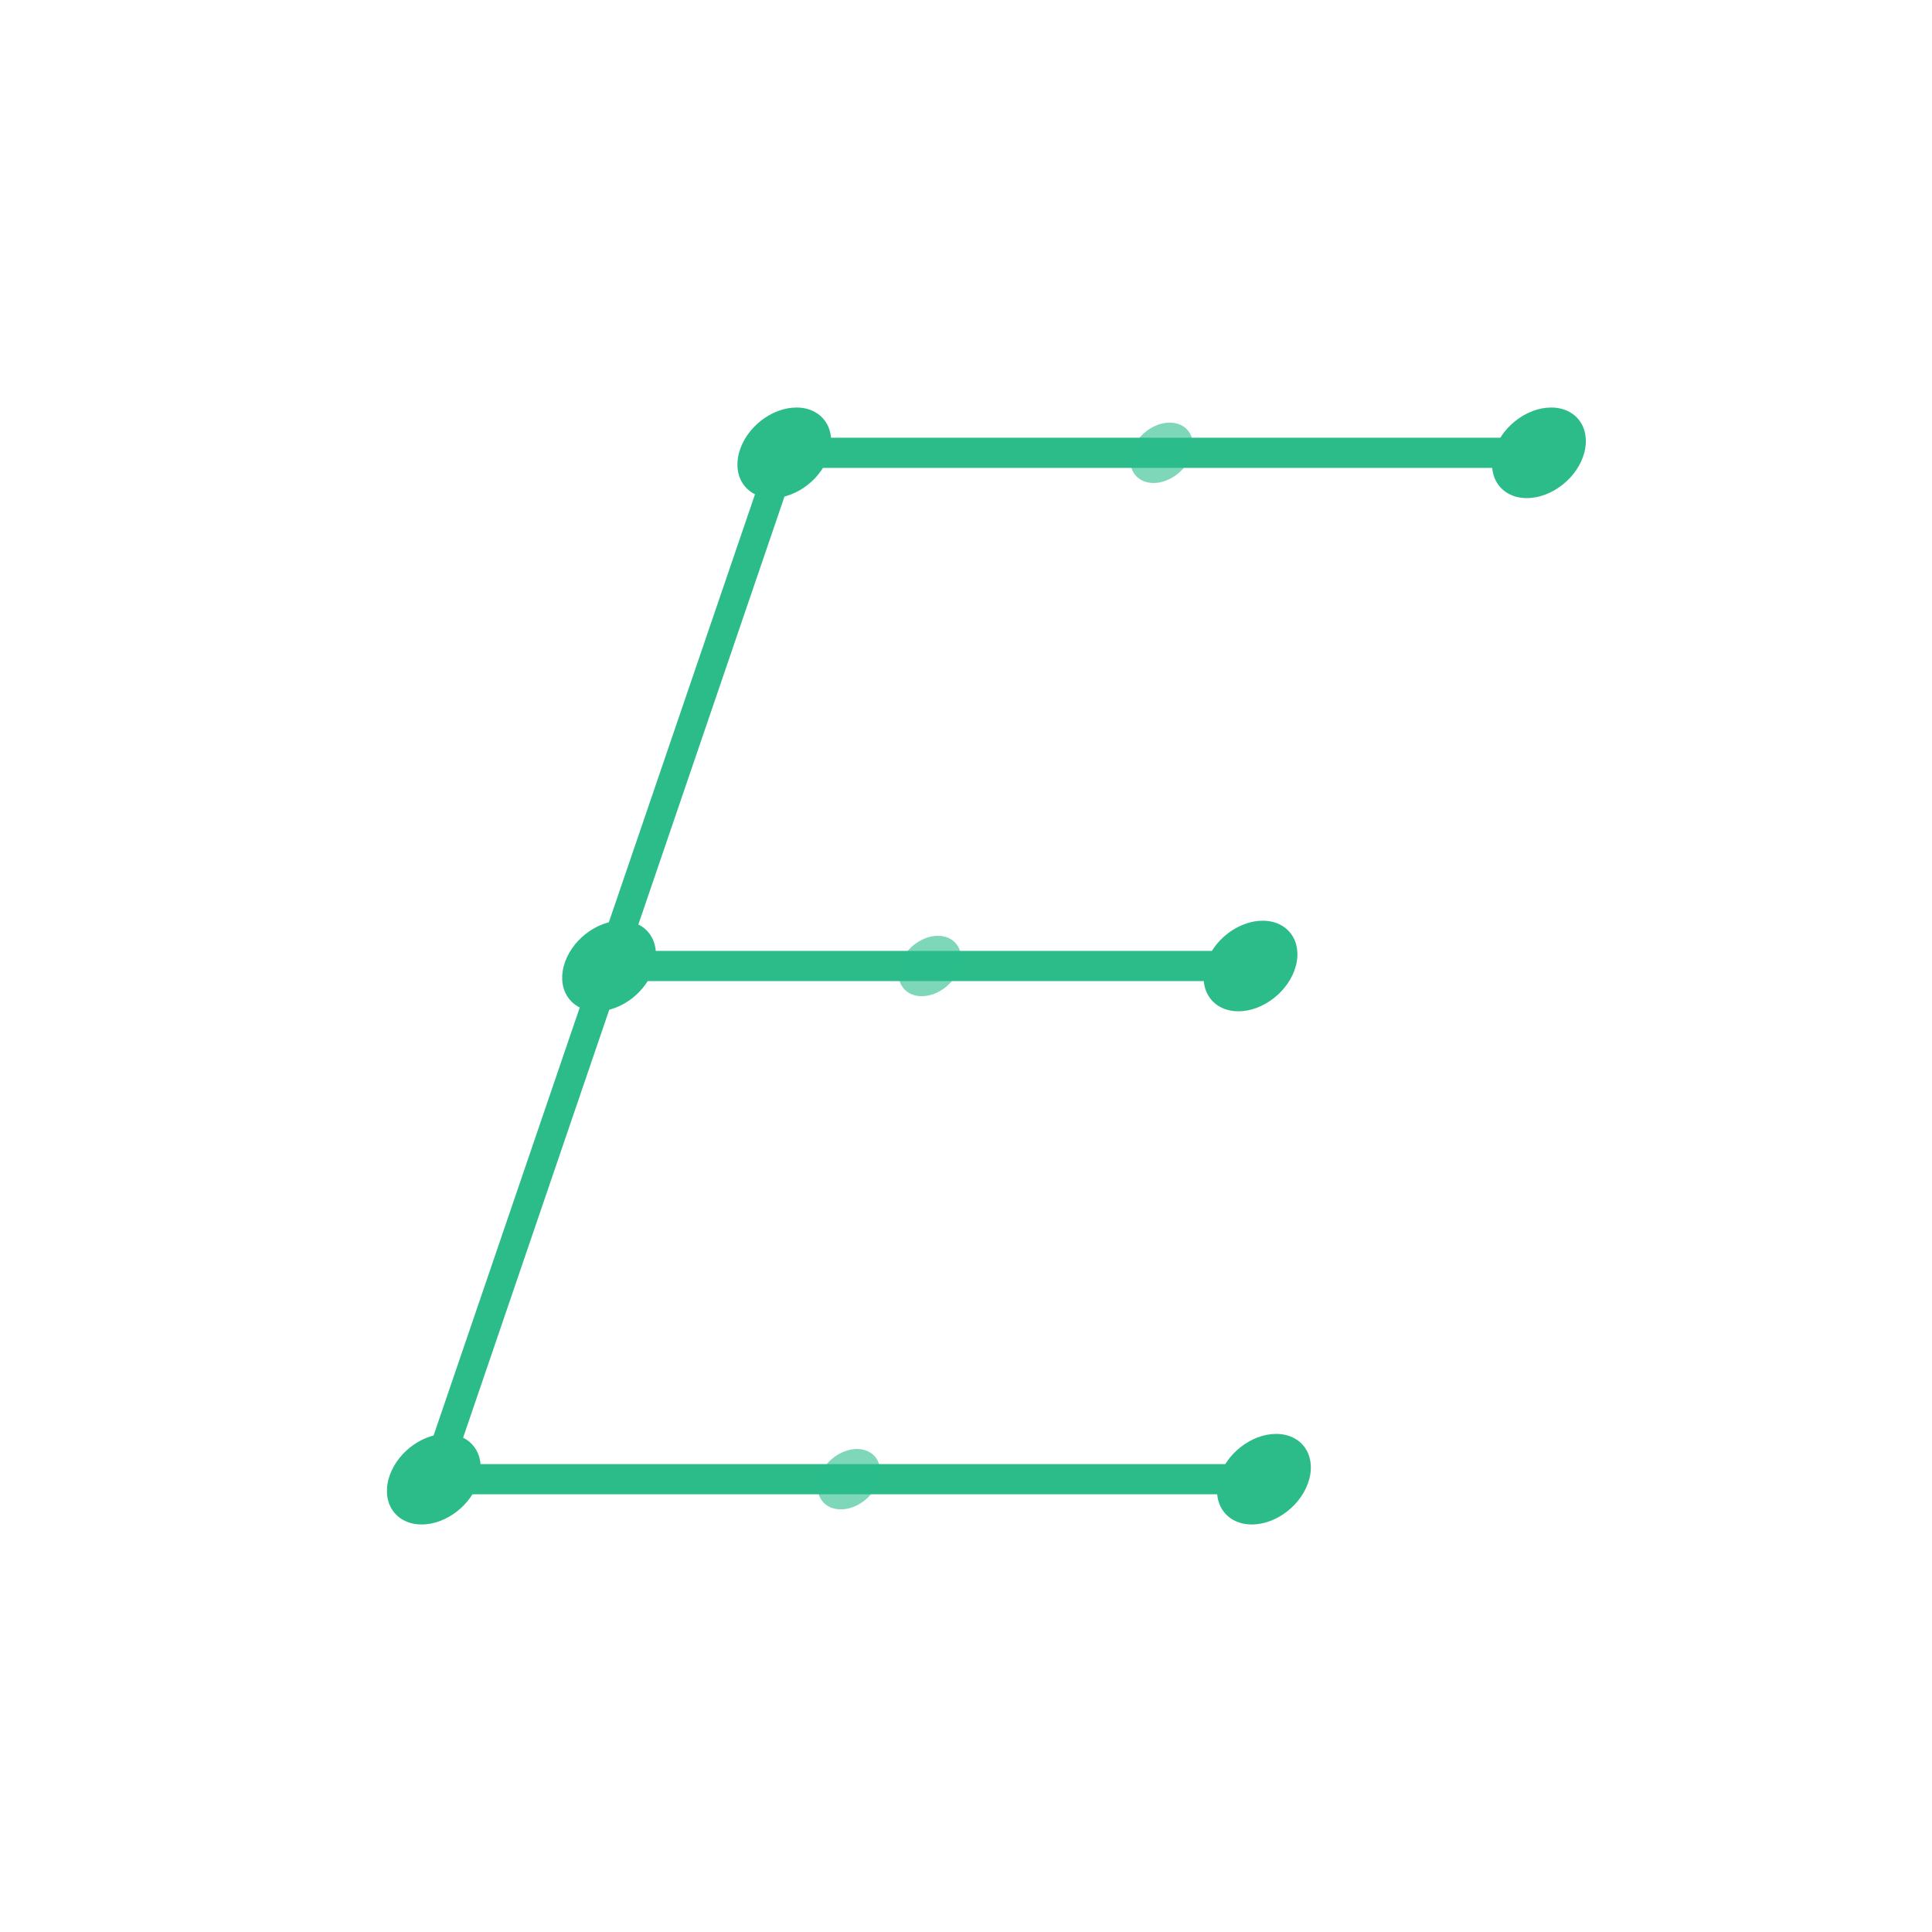
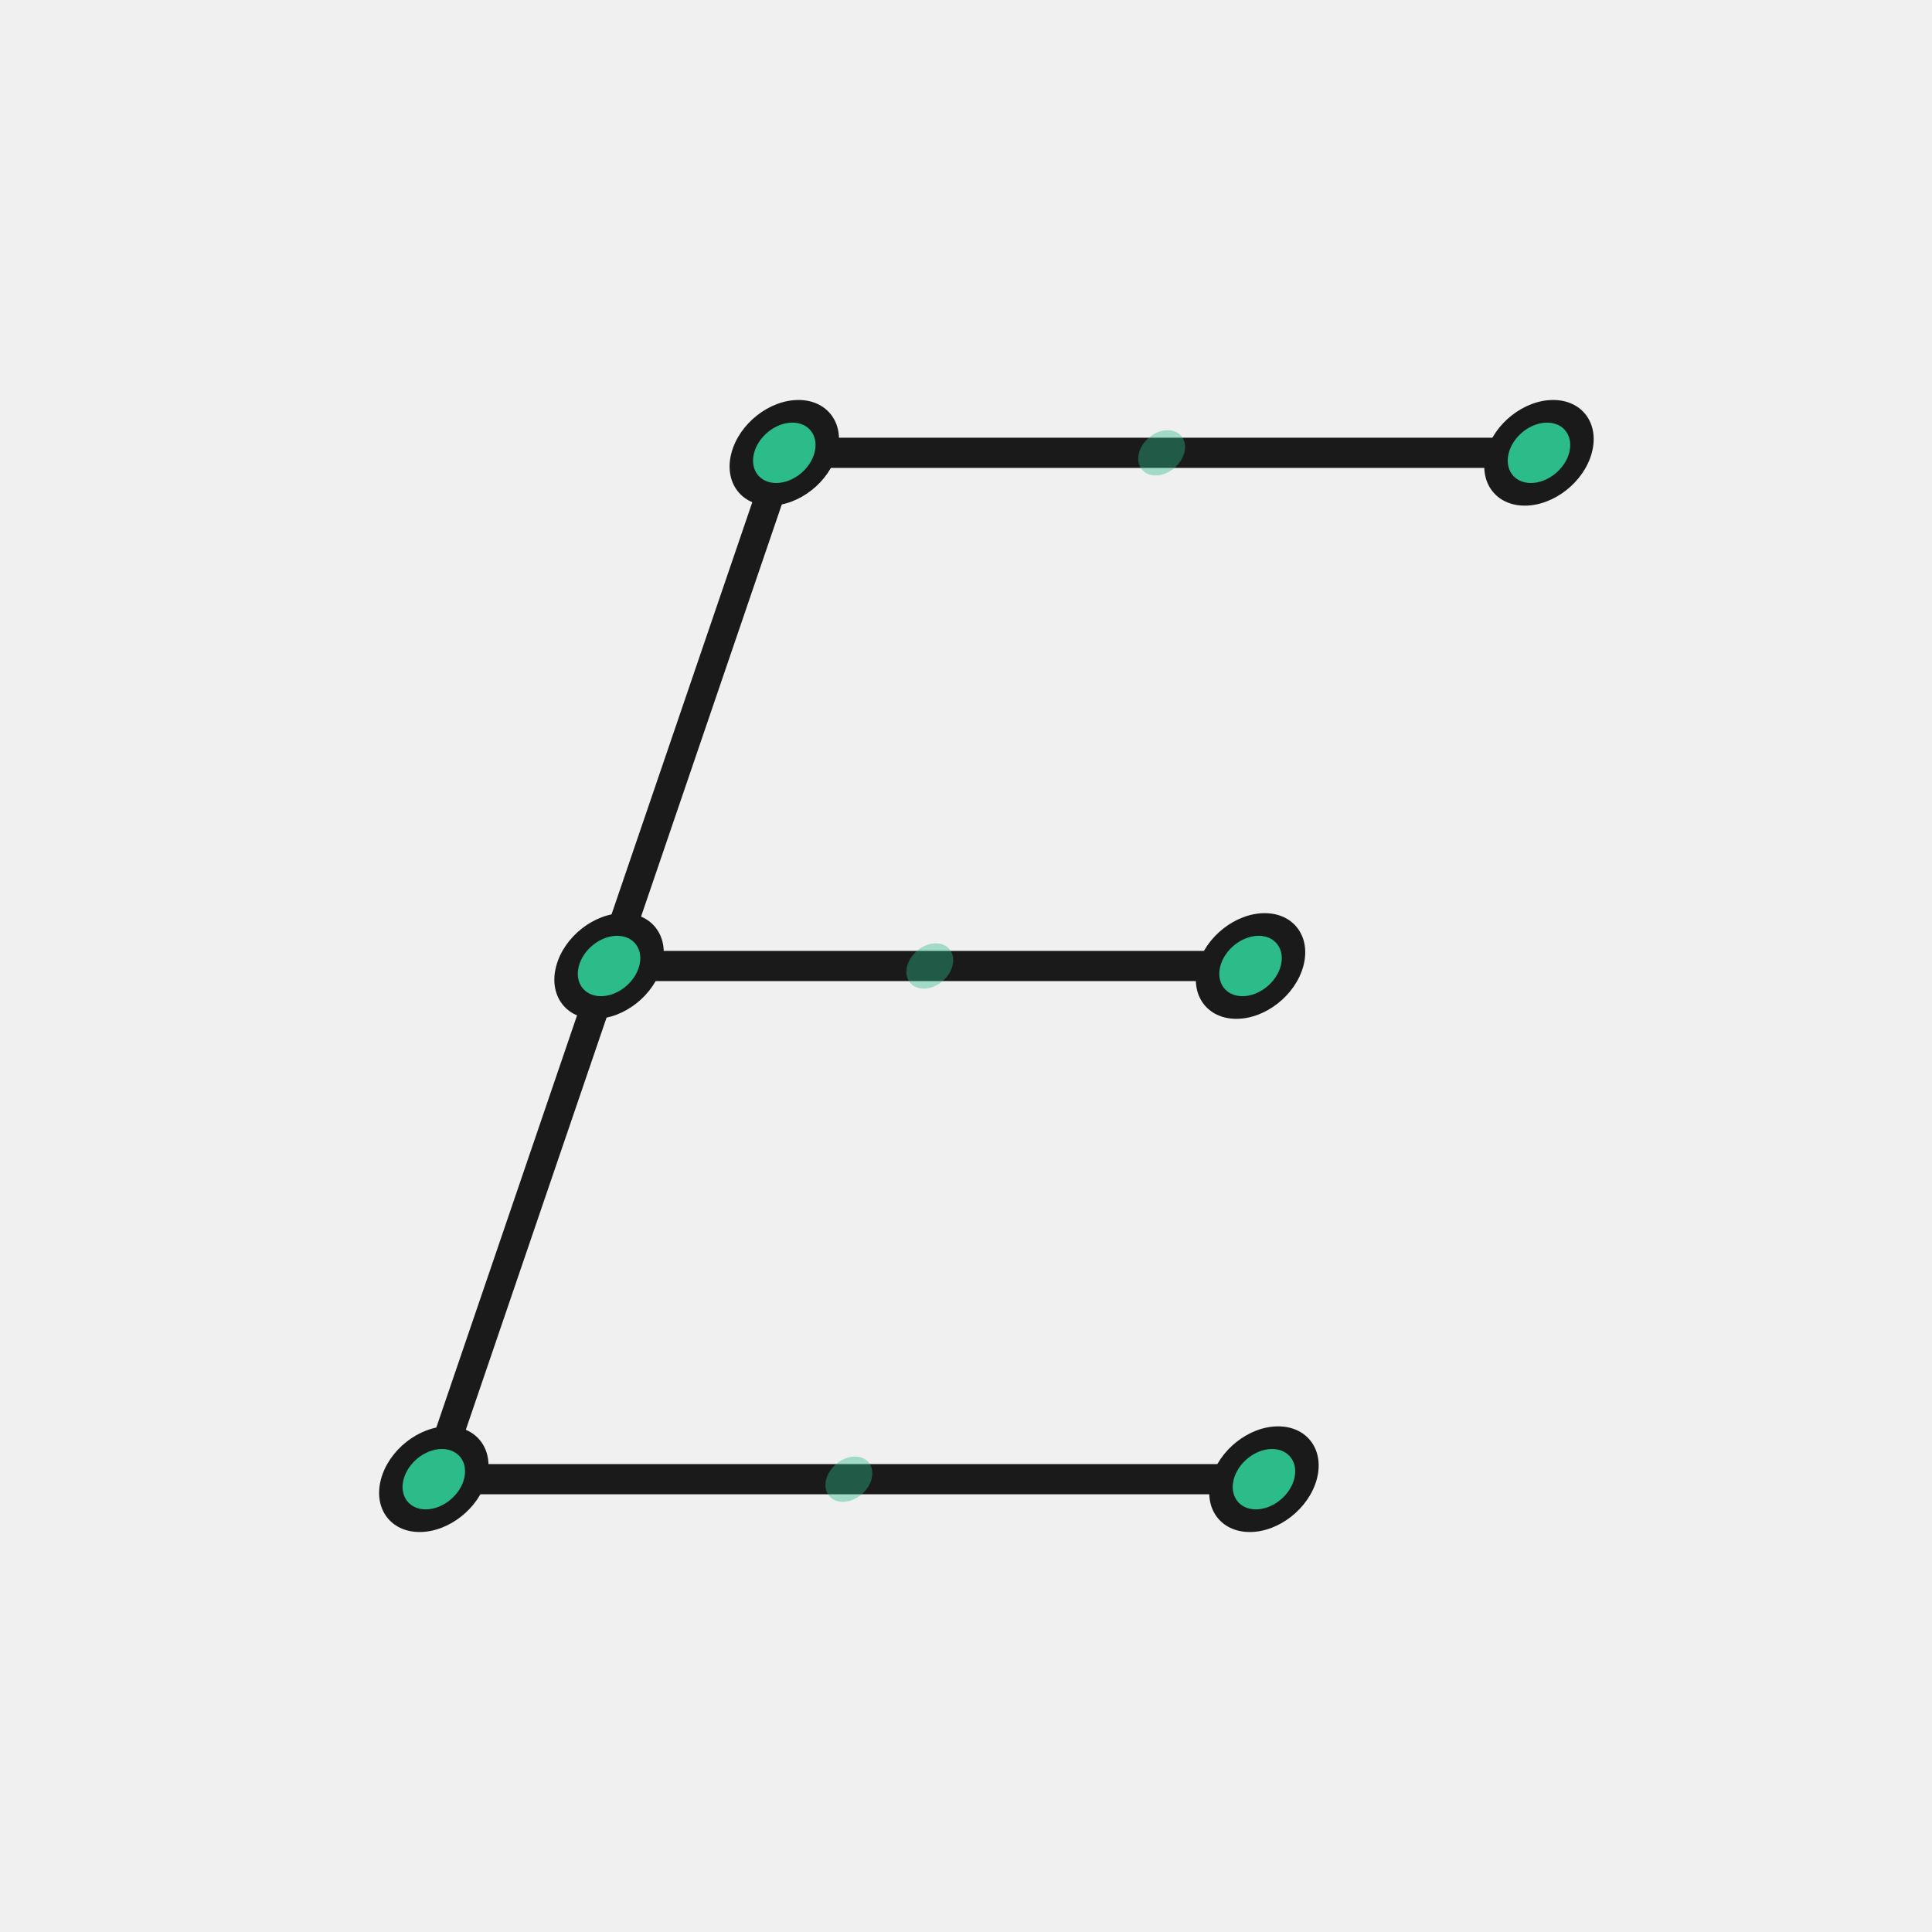
<svg xmlns="http://www.w3.org/2000/svg" width="512" height="512" viewBox="0 0 512 512" fill="none">
-   <rect width="512" height="512" fill="white" />
  <g transform="skewX(-15) translate(80, 0)">
-     <line x1="160" y1="120" x2="140" y2="392" stroke="#2BBC8A" stroke-width="4" stroke-dasharray="8 8" />
-     <line x1="160" y1="120" x2="360" y2="120" stroke="#2BBC8A" stroke-width="4" stroke-dasharray="4 4" />
-     <line x1="150" y1="256" x2="320" y2="256" stroke="#2BBC8A" stroke-width="4" stroke-dasharray="4 4" />
-     <line x1="140" y1="392" x2="360" y2="392" stroke="#2BBC8A" stroke-width="4" stroke-dasharray="4 4" />
-     <line x1="360" y1="120" x2="160" y2="120" stroke="#2BBC8A" stroke-width="8" />
-     <line x1="160" y1="120" x2="150" y2="256" stroke="#2BBC8A" stroke-width="8" />
-     <line x1="150" y1="256" x2="140" y2="392" stroke="#2BBC8A" stroke-width="8" />
-     <line x1="150" y1="256" x2="320" y2="256" stroke="#2BBC8A" stroke-width="8" />
-     <line x1="140" y1="392" x2="360" y2="392" stroke="#2BBC8A" stroke-width="8" />
-     <circle cx="160" cy="120" r="12" fill="#2BBC8A" />
-     <circle cx="260" cy="120" r="8" fill="#2BBC8A" fill-opacity="0.6" />
-     <circle cx="360" cy="120" r="12" fill="#2BBC8A" />
-     <circle cx="150" cy="256" r="12" fill="#2BBC8A" />
-     <circle cx="235" cy="256" r="8" fill="#2BBC8A" fill-opacity="0.6" />
-     <circle cx="320" cy="256" r="12" fill="#2BBC8A" />
-     <circle cx="140" cy="392" r="12" fill="#2BBC8A" />
-     <circle cx="250" cy="392" r="8" fill="#2BBC8A" fill-opacity="0.6" />
-     <circle cx="360" cy="392" r="12" fill="#2BBC8A" />
+     <line x1="160" y1="120" x2="140" y2="392" stroke="#1A1A1A" stroke-width="6" stroke-opacity="0.2" />
+     <line x1="160" y1="120" x2="140" y2="392" stroke="#2BBC8A" stroke-width="2" stroke-dasharray="8 4" />
+     <line x1="160" y1="120" x2="360" y2="120" stroke="#1A1A1A" stroke-width="2" stroke-dasharray="4 4" />
+     <line x1="150" y1="256" x2="320" y2="256" stroke="#1A1A1A" stroke-width="2" stroke-dasharray="4 4" />
+     <line x1="140" y1="392" x2="360" y2="392" stroke="#1A1A1A" stroke-width="2" stroke-dasharray="4 4" />
+     <line x1="360" y1="120" x2="160" y2="120" stroke="#1A1A1A" stroke-width="8" />
+     <line x1="160" y1="120" x2="150" y2="256" stroke="#1A1A1A" stroke-width="8" />
+     <line x1="150" y1="256" x2="140" y2="392" stroke="#1A1A1A" stroke-width="8" />
+     <line x1="150" y1="256" x2="320" y2="256" stroke="#1A1A1A" stroke-width="8" />
+     <line x1="140" y1="392" x2="360" y2="392" stroke="#1A1A1A" stroke-width="8" />
+     <circle cx="160" cy="120" r="14" fill="#1A1A1A" />
+     <circle cx="160" cy="120" r="8" fill="#2BBC8A" />
+     <circle cx="360" cy="120" r="14" fill="#1A1A1A" />
+     <circle cx="360" cy="120" r="8" fill="#2BBC8A" />
+     <circle cx="150" cy="256" r="14" fill="#1A1A1A" />
+     <circle cx="150" cy="256" r="8" fill="#2BBC8A" />
+     <circle cx="320" cy="256" r="14" fill="#1A1A1A" />
+     <circle cx="320" cy="256" r="8" fill="#2BBC8A" />
+     <circle cx="140" cy="392" r="14" fill="#1A1A1A" />
+     <circle cx="140" cy="392" r="8" fill="#2BBC8A" />
+     <circle cx="360" cy="392" r="14" fill="#1A1A1A" />
+     <circle cx="360" cy="392" r="8" fill="#2BBC8A" />
+     <circle cx="260" cy="120" r="6" fill="#2BBC8A" fill-opacity="0.4" />
+     <circle cx="235" cy="256" r="6" fill="#2BBC8A" fill-opacity="0.4" />
+     <circle cx="250" cy="392" r="6" fill="#2BBC8A" fill-opacity="0.4" />
  </g>
</svg>
